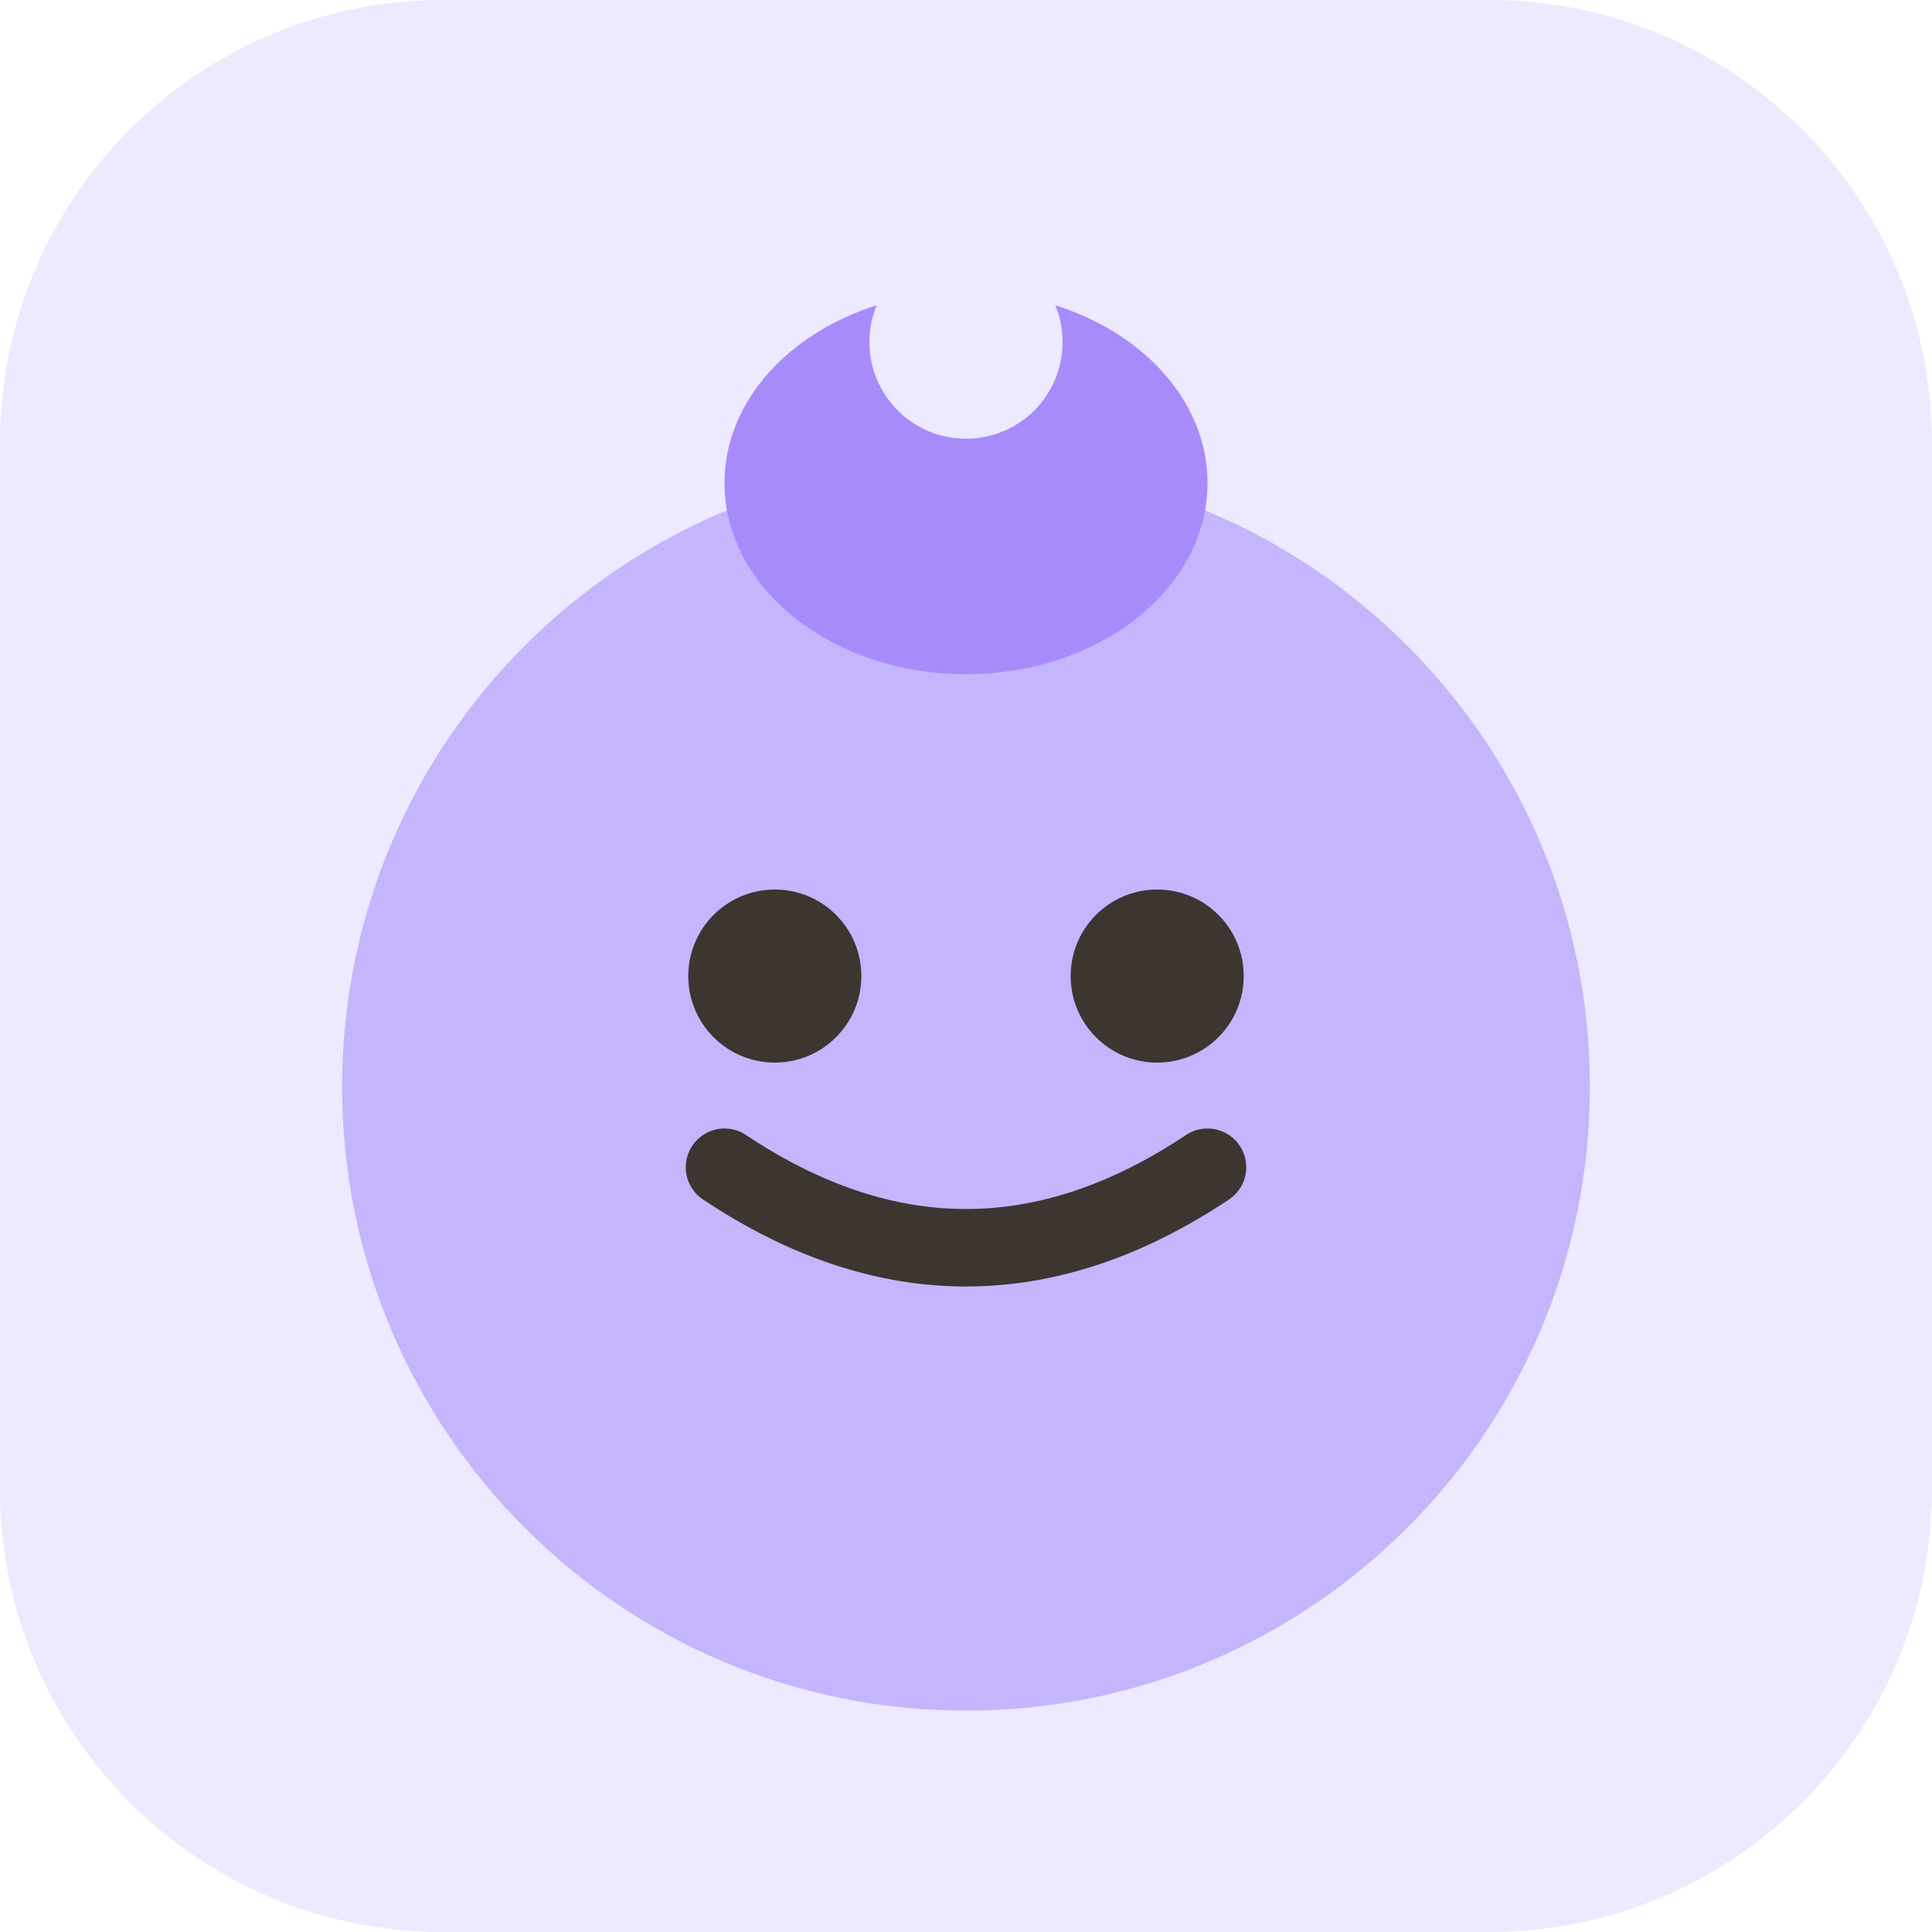
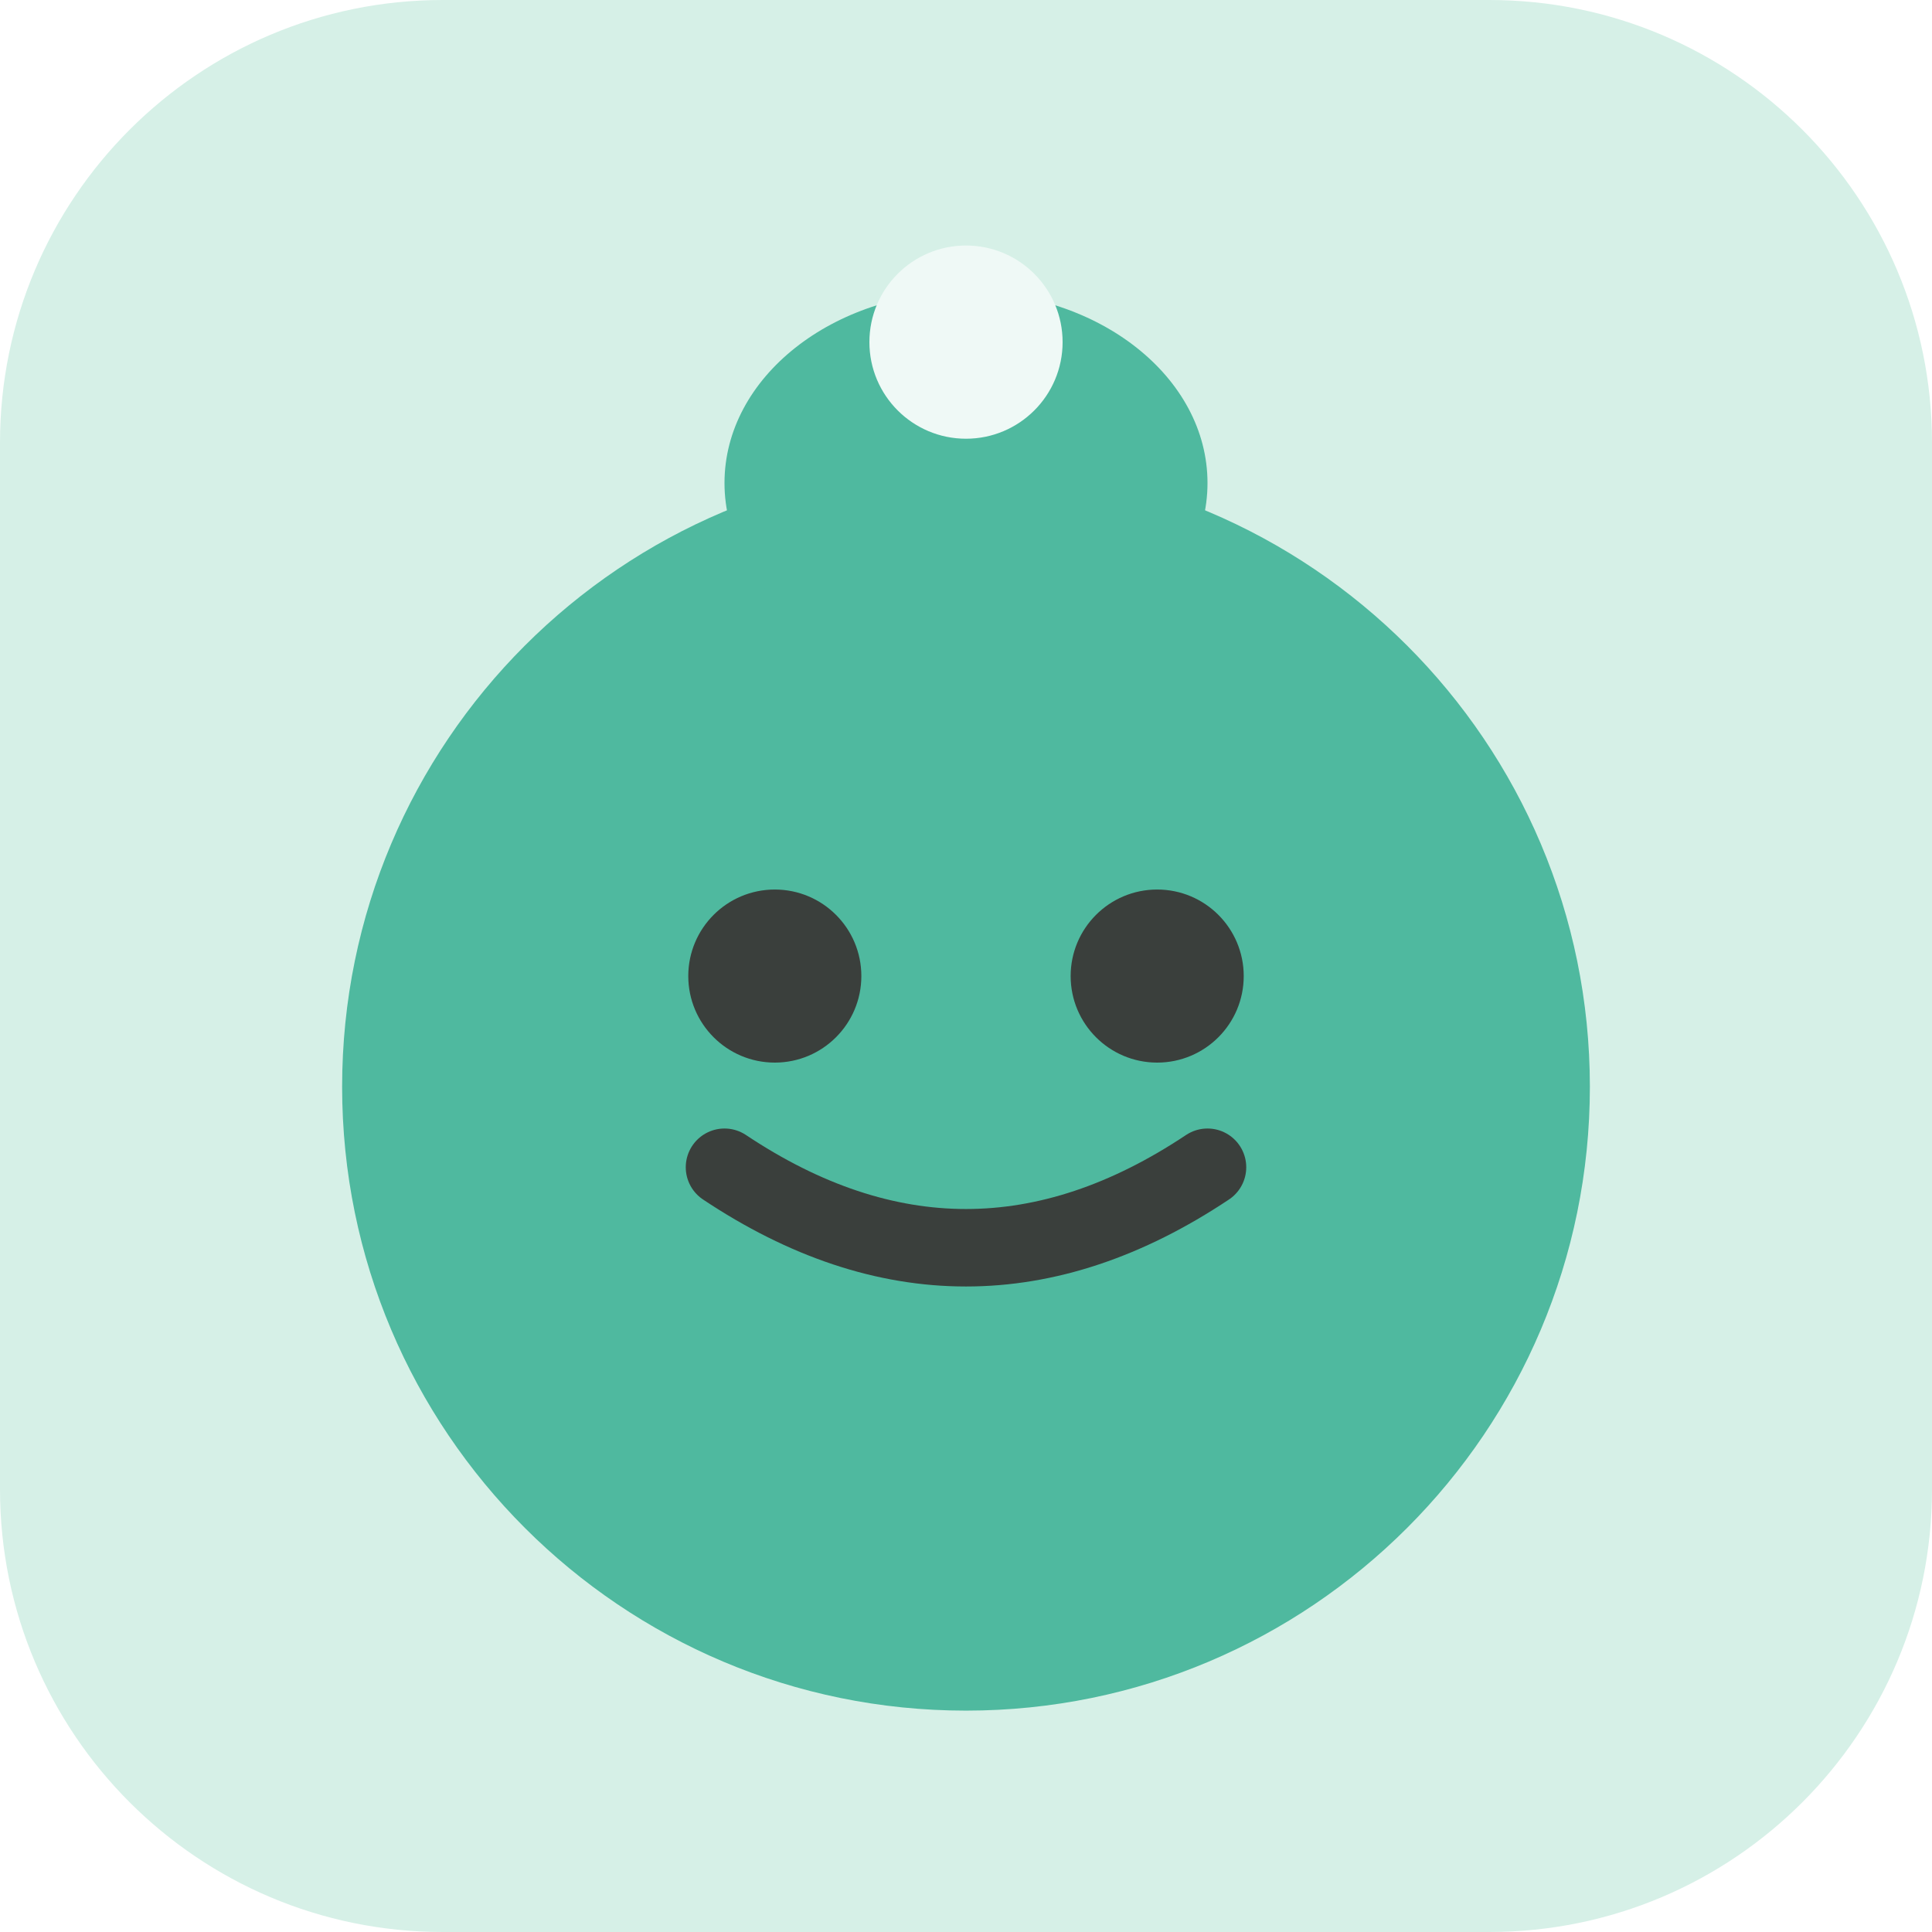
<svg xmlns="http://www.w3.org/2000/svg" viewBox="0 0 192 192" width="192" height="192">
-   <rect width="192" height="192" rx="44" fill="#EDE9FE" />
-   <circle cx="96" cy="108" r="62" fill="#C4B5FD" />
-   <circle cx="77" cy="97" r="8.6" fill="#3D3530" />
-   <circle cx="115" cy="97" r="8.6" fill="#3D3530" />
-   <path d="M72 116 Q96 132 120 116" stroke="#3D3530" stroke-width="7.7" fill="none" stroke-linecap="round" />
-   <ellipse cx="96" cy="48" rx="24" ry="19" fill="#A78BFA" />
-   <circle cx="96" cy="34" r="9.6" fill="#EDE9FE" />
+   <rect width="192" height="192" rx="44" fill="#D6F0E7" />
+   <circle cx="96" cy="108" r="62" fill="#4FB99F" />
+   <circle cx="77" cy="97" r="8.6" fill="#3A3F3C" />
+   <circle cx="115" cy="97" r="8.6" fill="#3A3F3C" />
+   <path d="M72 116 Q96 132 120 116" stroke="#3A3F3C" stroke-width="7.7" fill="none" stroke-linecap="round" />
+   <ellipse cx="96" cy="48" rx="24" ry="19" fill="#4FB99F" />
+   <circle cx="96" cy="34" r="9.6" fill="#EFF9F6" />
</svg>
